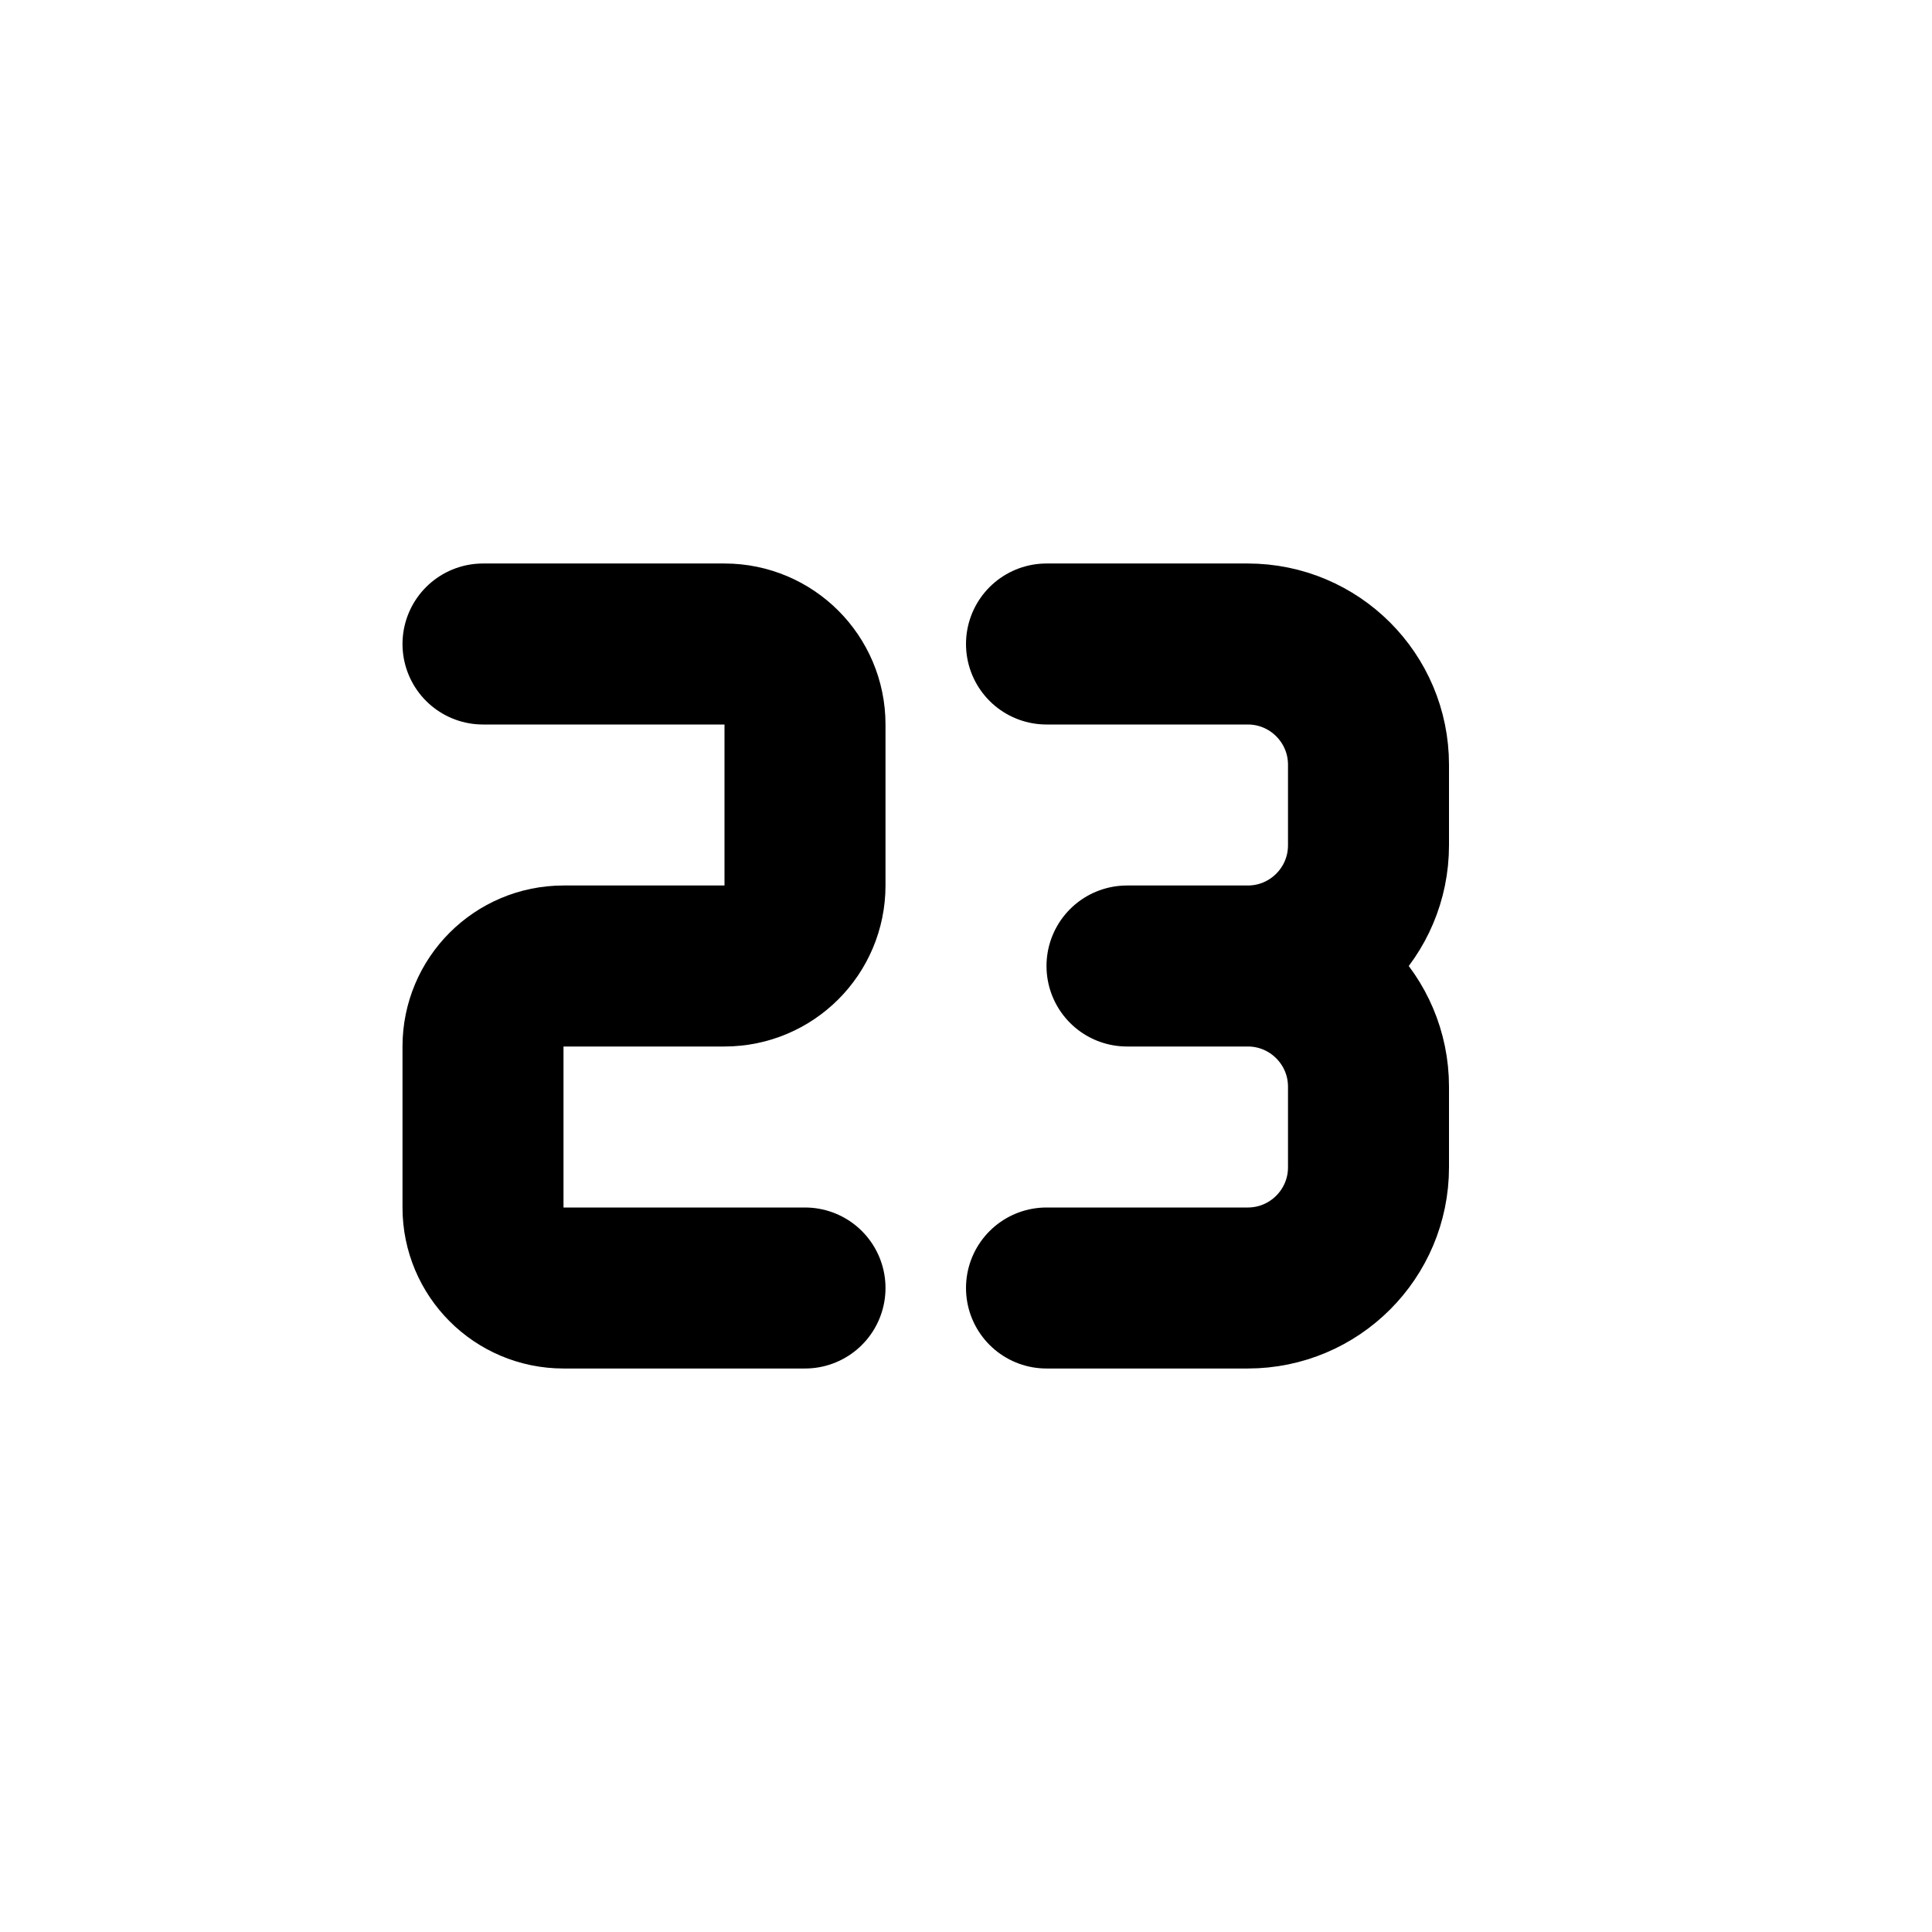
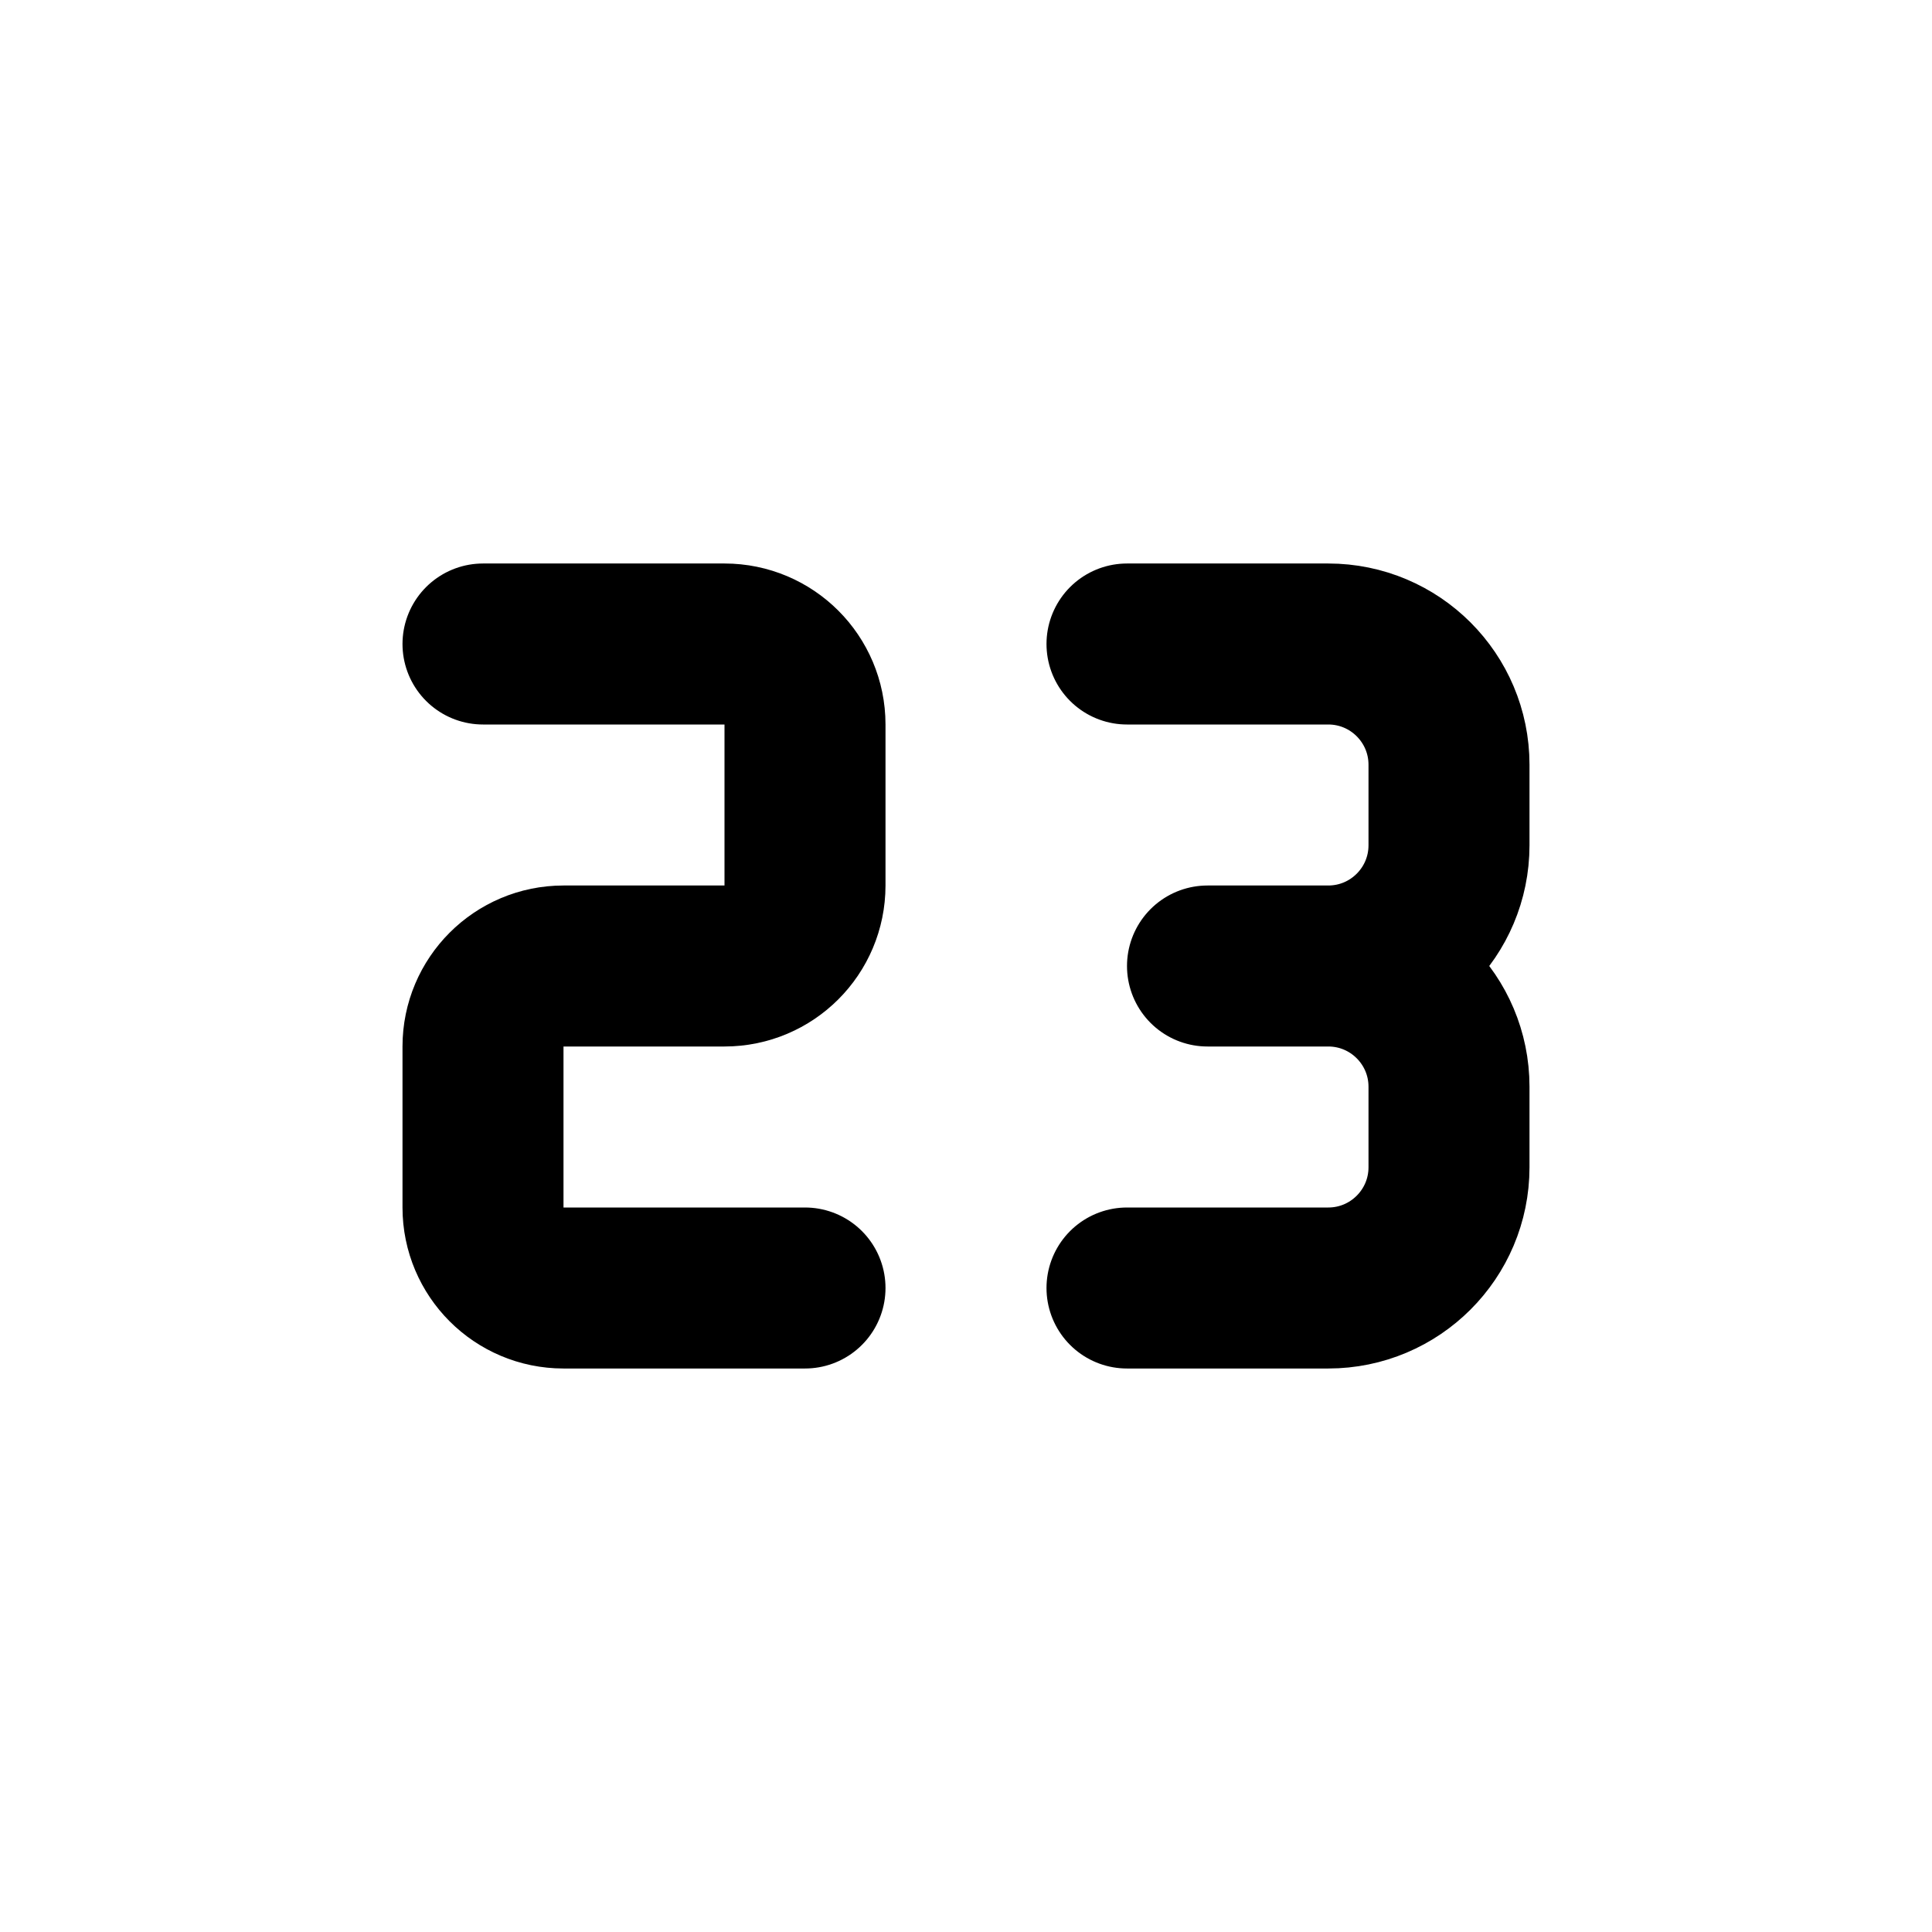
<svg viewBox="0 0 24 24" fill="none" stroke="currentColor" stroke-width="2" stroke-linecap="round" stroke-linejoin="round" class="icon icon-tabler icons-tabler-outline icon-tabler-number-23-small">
-   <path d="M13 8h2.5a1.5 1.5 0 0 1 1.5 1.5v1a1.5 1.5 0 0 1 -1.5 1.5h-1.5h1.5a1.5 1.5 0 0 1 1.5 1.5v1a1.5 1.5 0 0 1 -1.5 1.5h-2.5" />
+   <path d="M14 8h2.5a1.5 1.5 0 0 1 1.5 1.5v1a1.5 1.5 0 0 1 -1.5 1.5h-1.5h1.5a1.5 1.5 0 0 1 1.5 1.5v1a1.5 1.5 0 0 1 -1.5 1.5h-2.5" />
  <path d="M6 8h3a1 1 0 0 1 1 1v2a1 1 0 0 1 -1 1h-2a1 1 0 0 0 -1 1v2a1 1 0 0 0 1 1h3" />
</svg>
